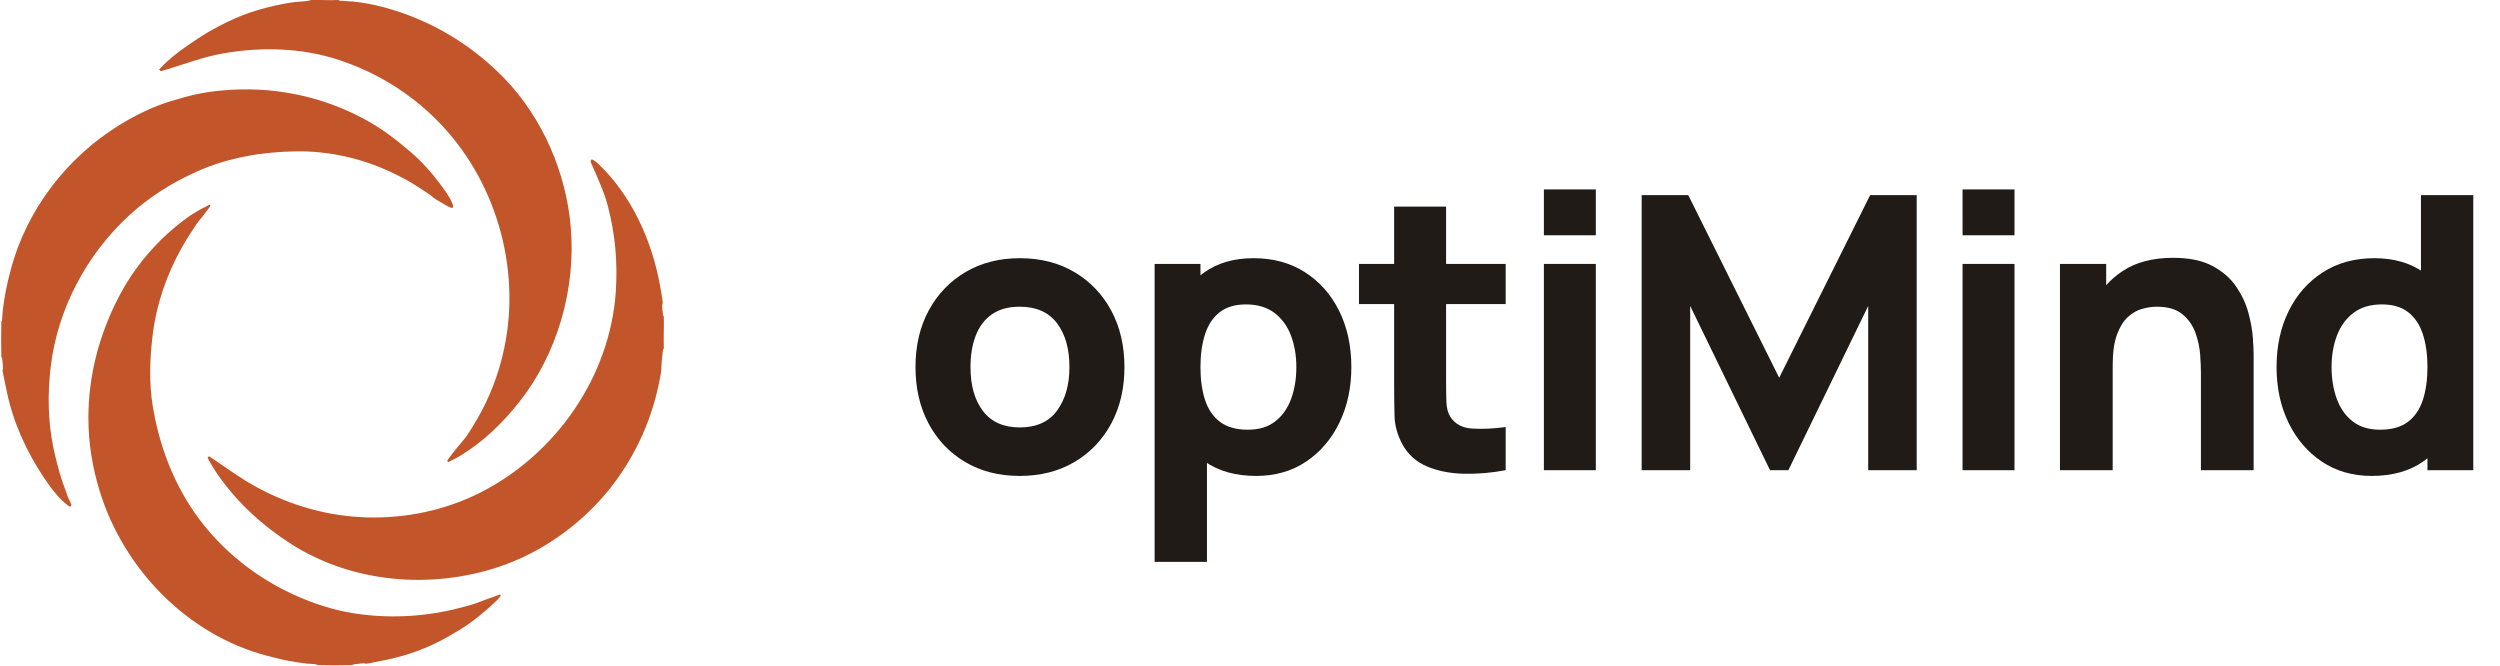
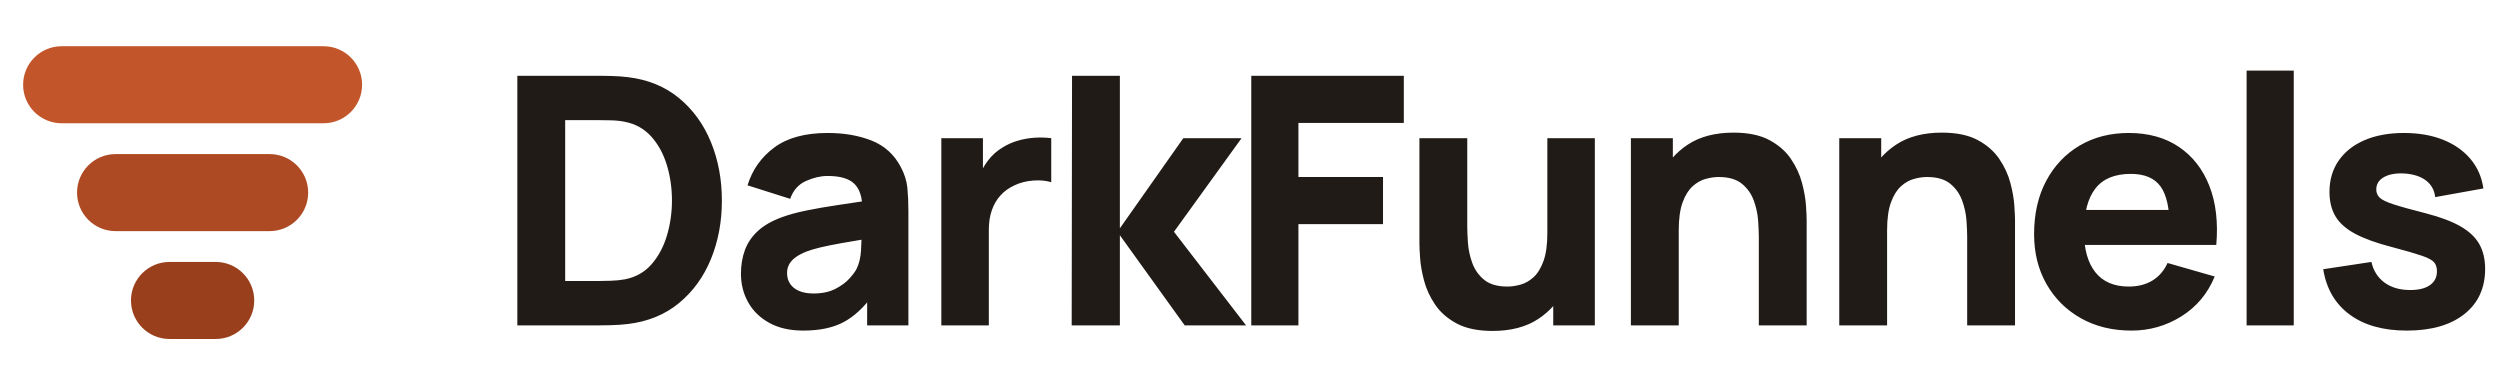
- <svg xmlns="http://www.w3.org/2000/svg" viewBox="0 0 375.73 100.00" role="img" aria-label="optiMind">
-   <g transform="scale(0.199601)" fill="#C2562A" fill-rule="evenodd">
-     <path d="M120.33 53.33C120.6 53.26 120.89 53.51 121.17 53.46C122.13 53.32 123.07 53.06 124 52.78C138.63 48.42 152.88 42.85 168 40.21C196.87 35.17 227.23 35.9 255.25 45.17C283.01 54.35 307.9 69.47 328.63 90.17C372.86 134.32 392.55 200.96 379.72 262C375.72 281.07 368.65 299.71 358.73 316.5C347.9 334.84 349.81 329.06 337.01 346.33C336.74 346.69 337.13 347.3 336.88 347.67C337.16 347.5 337.55 347.98 337.85 347.83C341.11 346.28 344.28 344.55 347.36 342.67C364.19 332.36 378.54 318.41 390.76 303C419.72 266.51 433.65 217.67 429.79 171.33C426.36 130.14 408.56 88.77 379.75 59C357.13 35.64 329.29 18.2 298.33 8.21C287.77 4.8 276.56 2.2 265.5 1.14C262.23 0.82 258.93 0.84 255.66 0.5C255.29 0.46 255.04 0.04 254.67 -0C247.94 0.39 241.2 -0.2 234.47 0C233.58 0.03 232.77 0.55 231.89 0.67C227.16 1.27 222.37 1.35 217.67 2.15C202.09 4.77 186.27 9.2 172 16.11C159.28 22.26 153.67 25.78 141.37 34.17C133.86 39.28 126.27 45.27 120.11 52C119.02 53.19 121.31 52.04 120.33 53.33ZM53.5 381.22C53.37 380.83 53.86 380.39 53.73 380C53.01 377.88 51.79 375.96 51 373.87C49.64 370.27 48.33 366.64 47.09 363C44.47 355.29 41.78 344.69 40.22 337.17C36.08 317.14 35.76 296.56 38.17 276.3C43.32 232.84 65.04 191.82 97.17 162.27C112.27 148.38 129.64 137.46 148.33 129.11C171.9 118.58 197.67 114.28 223.33 113.95C247.09 113.64 271.93 119.08 293.46 129.17C303.78 134 309.18 137.02 318.5 143.16C331.75 151.88 320.57 145.84 336.17 154.77C337.39 155.47 338.68 156.07 340 156.57C340.23 156.65 340.52 156.38 340.73 156.5C340.63 156.14 341.21 155.87 341.22 155.5C341.23 154.87 341.02 154.25 340.79 153.67C338.48 147.95 335.63 144.26 331.67 138.91C325.05 130 317.31 121.32 308.83 114.11C298.13 105.01 287.56 96.89 275.27 90.17C241.91 71.93 204.22 64.52 166.33 68.18C151.61 69.6 143.04 71.86 129 76.05C115.5 80.08 102.12 86.65 90.16 94C50.47 118.4 20.1 157.79 8.11 203C5.19 214.02 3.49 222.33 2.13 233.33C1.8 235.99 1.84 238.68 1.5 241.33C1.46 241.7 1.01 241.94 1 242.3C0.84 250.98 0.8 259.66 1 268.34C1.02 268.98 1.57 269.52 1.65 270.17C3.88 288.76 -0.98 265.57 5.11 294.83C9.95 318.06 19.91 340.03 33.07 359.67C38.04 367.07 44.07 375.29 51.33 380.75C51.73 381.05 52.18 381.3 52.67 381.41C52.95 381.47 53.26 381.07 53.5 381.22ZM445.16 120.17C445.28 120.5 444.76 120.81 444.74 121.17C444.72 121.68 444.84 122.2 445.04 122.67C449.74 133.48 454.74 143.86 457.73 155.33C463.28 176.6 465.15 197.72 463.66 219.67C459.35 283.42 418.67 341.85 362.17 370.63C335.61 384.16 305.74 390.45 276 389.57C246.84 388.72 218.75 380.67 193.17 366.76C180.56 359.91 170.73 352.34 158.38 344.17C158.02 343.93 157.6 343.67 157.17 343.7C156.81 343.73 156.6 344.52 156.29 344.33C156.72 344.96 156.78 345.77 157.17 346.43C159.37 350.17 161.55 353.94 164.05 357.5C178.9 378.7 197.56 395.77 219.3 409.67C265.22 439.01 324.68 443.9 375.83 426.75C407.5 416.13 436.7 395.48 457.79 369.67C476.56 346.68 489.53 319.5 495.77 290.5C499.14 274.9 497 281.68 499.17 263.49C499.22 263.04 499.77 262.76 499.83 262.31C499.56 254.42 500.04 246.52 499.83 238.62C499.82 238.02 499.24 237.54 499.17 236.94C497.18 220.59 501.3 238.67 496.85 214.33C490.76 180.99 475.37 146.91 450.47 123.33C449.26 122.19 447.9 121.21 446.5 120.32C446.16 120.11 445.63 120.35 445.33 120.09C445.27 120.12 445.22 120.14 445.16 120.17ZM157.44 154.17C155.17 155.72 152.53 156.67 150.17 158.07C146.94 159.98 143.69 161.89 140.67 164.1C119.14 179.85 101.31 200.43 89.11 224.17C74.59 252.41 66.56 282.82 66.56 314.67C66.57 333.54 69.54 351.82 75.08 369.83C93.13 428.48 141.07 477.99 201 493.74C213.48 497.02 218.93 498.2 231.04 499.67C233.24 499.93 235.47 499.82 237.67 500.13C238.33 500.22 238.89 500.82 239.56 500.83C247.93 501.05 256.3 501.04 264.67 500.83C265.36 500.82 265.95 500.26 266.63 500.17C284.67 497.82 263.41 502.48 291.17 496.78C306.95 493.54 322.82 487.68 336.83 479.69C341.38 477.1 349.66 472.34 354.5 468.67C362.28 462.76 367.65 458.35 374.51 451.67C375.57 450.64 376.32 449.31 377.43 448.33C375.68 448.88 377.73 447.2 376 447.8C357.94 454.09 359.12 454.69 342.17 458.73C317.15 464.68 291.03 465.77 265.61 461.67C251.17 459.33 236.52 454.58 223.18 448.67C190.29 434.07 161.38 410.08 142.2 379.5C128.12 357.04 119.36 332.08 115.05 306C112.09 288.06 112.8 269.45 115.04 251.5C118.34 224.99 128.6 198.52 143.09 176.17C152.88 161.05 147.05 170.72 158.07 155.67C158.27 155.39 158.38 155.01 158.32 154.67C158.29 154.44 157.71 154.38 157.83 154.18C157.7 154.18 157.57 154.17 157.44 154.17Z" />
-   </g>
-   <g transform="translate(135.294 70.668)" fill="#211B17">
-     <path transform="translate(0.000 0) scale(0.028706 -0.028706)" d="M626 -30Q463 -30 340.0 43.0Q217 116 148.5 244.5Q80 373 80 540Q80 709 150.0 837.5Q220 966 343.0 1038.0Q466 1110 626 1110Q789 1110 912.5 1037.0Q1036 964 1105.0 835.5Q1174 707 1174 540Q1174 372 1104.5 243.5Q1035 115 911.5 42.5Q788 -30 626 -30ZM626 224Q757 224 821.5 312.5Q886 401 886 540Q886 684 820.5 770.0Q755 856 626 856Q537 856 480.0 816.0Q423 776 395.5 705.0Q368 634 368 540Q368 395 433.5 309.5Q499 224 626 224Z" />
-     <path transform="translate(34.275 0) scale(0.028706 -0.028706)" d="M670 -30Q509 -30 401.0 45.0Q293 120 238.5 249.0Q184 378 184 540Q184 702 238.0 831.0Q292 960 397.0 1035.0Q502 1110 656 1110Q811 1110 926.0 1036.0Q1041 962 1104.5 833.5Q1168 705 1168 540Q1168 378 1105.5 249.0Q1043 120 931.0 45.0Q819 -30 670 -30ZM138 -480V1080H378V340H412V-480ZM626 212Q714 212 770.0 256.0Q826 300 853.0 374.5Q880 449 880 540Q880 630 852.0 704.5Q824 779 765.5 823.5Q707 868 616 868Q531 868 478.5 827.0Q426 786 402.0 712.0Q378 638 378 540Q378 442 402.0 368.0Q426 294 480.5 253.0Q535 212 626 212Z" />
-     <path transform="translate(68.377 0) scale(0.028706 -0.028706)" d="M788 0Q676 -21 568.5 -18.5Q461 -16 376.5 19.5Q292 55 248 134Q208 208 206.0 284.5Q204 361 204 458V1380H476V474Q476 411 477.5 360.5Q479 310 498 280Q534 223 613.0 218.0Q692 213 788 226ZM20 870V1080H788V870Z" />
-     <path transform="translate(92.146 0) scale(0.028706 -0.028706)" d="M160 1230V1470H432V1230ZM160 0V1080H432V0Z" />
-     <path transform="translate(107.417 0) scale(0.028706 -0.028706)" d="M140 0V1440H384L860 484L1336 1440H1580V0H1326V860L908 0H812L394 860V0Z" />
-     <path transform="translate(155.069 0) scale(0.028706 -0.028706)" d="M160 1230V1470H432V1230ZM160 0V1080H432V0Z" />
-     <path transform="translate(170.341 0) scale(0.028706 -0.028706)" d="M876 0V510Q876 547 872.0 604.5Q868 662 847.0 720.0Q826 778 778.5 817.0Q731 856 644 856Q609 856 569.0 845.0Q529 834 494.0 802.5Q459 771 436.5 710.0Q414 649 414 548L258 622Q258 750 310.0 862.0Q362 974 466.5 1043.0Q571 1112 730 1112Q857 1112 937.0 1069.0Q1017 1026 1061.5 960.0Q1106 894 1125.0 822.5Q1144 751 1148.0 692.0Q1152 633 1152 606V0ZM138 0V1080H380V722H414V0Z" />
-     <path transform="translate(204.558 0) scale(0.028706 -0.028706)" d="M578 -30Q429 -30 317.0 45.0Q205 120 142.5 249.0Q80 378 80 540Q80 705 143.5 833.5Q207 962 322.0 1036.0Q437 1110 592 1110Q746 1110 851.0 1035.0Q956 960 1010.0 831.0Q1064 702 1064 540Q1064 378 1009.5 249.0Q955 120 847.0 45.0Q739 -30 578 -30ZM622 212Q713 212 767.5 253.0Q822 294 846.0 368.0Q870 442 870 540Q870 638 846.0 712.0Q822 786 769.5 827.0Q717 868 632 868Q541 868 482.5 823.5Q424 779 396.0 704.5Q368 630 368 540Q368 449 395.0 374.5Q422 300 478.0 256.0Q534 212 622 212ZM870 0V740H836V1440H1110V0Z" />
-   </g>
+ <svg xmlns="http://www.w3.org/2000/svg" viewBox="0 0 649 100" width="649" height="100" role="img" aria-label="DarkFunnels">
+   <rect x="6.00" y="12.00" width="88.00" height="20.00" rx="10.00" fill="#C2562A" />
+   <rect x="20.00" y="40.00" width="60.00" height="20.00" rx="10.00" fill="#ae4a23" />
+   <rect x="34.00" y="68.00" width="32.00" height="20.00" rx="10.00" fill="#9A3F1C" />
+   <path transform="translate(128.00 84.47)" fill="#211B17" d="M6.3 0.0V-64.8H27.27Q28.035 -64.8 30.42 -64.755Q32.805 -64.71 35.01 -64.44Q42.84 -63.495 48.285 -58.995Q53.73 -54.495 56.565 -47.565Q59.4 -40.635 59.4 -32.4Q59.4 -24.165 56.565 -17.235Q53.73 -10.305 48.285 -5.805Q42.84 -1.305 35.01 -0.36Q32.805 -0.09 30.42 -0.045Q28.035 0.0 27.27 0.0ZM18.72 -11.52H27.27Q28.485 -11.52 30.555 -11.587Q32.625 -11.655 34.29 -11.97Q38.52 -12.825 41.197 -15.93Q43.875 -19.035 45.157 -23.4Q46.44 -27.765 46.44 -32.4Q46.44 -37.26 45.112 -41.625Q43.785 -45.99 41.085 -49.005Q38.385 -52.02 34.29 -52.83Q32.625 -53.19 30.555 -53.235Q28.485 -53.28 27.27 -53.28H18.72Z M80.55 1.35Q75.33 1.35 71.707 -0.652Q68.085 -2.655 66.218 -6.007Q64.35 -9.36 64.35 -13.41Q64.35 -16.785 65.385 -19.575Q66.42 -22.365 68.738 -24.502Q71.055 -26.64 74.97 -28.08Q77.67 -29.07 81.405 -29.835Q85.14 -30.6 89.865 -31.297Q94.59 -31.995 100.26 -32.85L95.85 -30.42Q95.85 -34.74 93.78 -36.765Q91.71 -38.79 86.85 -38.79Q84.15 -38.79 81.225 -37.485Q78.3 -36.18 77.13 -32.85L66.06 -36.36Q67.905 -42.39 72.99 -46.17Q78.075 -49.95 86.85 -49.95Q93.285 -49.95 98.28 -47.97Q103.275 -45.99 105.84 -41.13Q107.28 -38.43 107.55 -35.73Q107.82 -33.03 107.82 -29.7V0.0H97.11V-9.99L98.64 -7.92Q95.085 -3.015 90.968 -0.832Q86.85 1.35 80.55 1.35ZM83.16 -8.28Q86.535 -8.28 88.852 -9.473Q91.17 -10.665 92.542 -12.195Q93.915 -13.725 94.41 -14.76Q95.355 -16.74 95.512 -19.372Q95.67 -22.005 95.67 -23.76L99.27 -22.86Q93.825 -21.96 90.45 -21.352Q87.075 -20.745 85.005 -20.25Q82.935 -19.755 81.36 -19.17Q79.56 -18.45 78.458 -17.617Q77.355 -16.785 76.838 -15.795Q76.32 -14.805 76.32 -13.59Q76.32 -11.925 77.153 -10.732Q77.985 -9.54 79.515 -8.91Q81.045 -8.28 83.16 -8.28Z M116.37 0.0V-48.6H127.17V-36.72L126.0 -38.25Q126.945 -40.77 128.52 -42.84Q130.095 -44.91 132.39 -46.26Q134.145 -47.34 136.215 -47.947Q138.285 -48.555 140.49 -48.712Q142.695 -48.87 144.9 -48.6V-37.17Q142.875 -37.8 140.197 -37.597Q137.52 -37.395 135.36 -36.36Q133.2 -35.37 131.715 -33.727Q130.23 -32.085 129.465 -29.858Q128.7 -27.63 128.7 -24.84V0.0Z M150.21 0.0 150.3 -64.8H162.72V-25.2L179.19 -48.6H194.31L176.76 -24.3L195.48 0.0H179.55L162.72 -23.4V0.0Z M196.83 0.0V-64.8H236.43V-52.56H209.07V-38.52H231.03V-26.28H209.07V0.0Z M259.47 1.44Q253.755 1.44 250.155 -0.495Q246.555 -2.43 244.552 -5.4Q242.55 -8.37 241.695 -11.587Q240.84 -14.805 240.66 -17.46Q240.48 -20.115 240.48 -21.33V-48.6H252.9V-25.65Q252.9 -23.985 253.08 -21.398Q253.26 -18.81 254.205 -16.2Q255.15 -13.59 257.287 -11.835Q259.425 -10.08 263.34 -10.08Q264.915 -10.08 266.715 -10.575Q268.515 -11.07 270.09 -12.488Q271.665 -13.905 272.678 -16.672Q273.69 -19.44 273.69 -23.94L280.71 -20.61Q280.71 -14.85 278.37 -9.81Q276.03 -4.77 271.327 -1.665Q266.625 1.44 259.47 1.44ZM275.22 0.0V-16.11H273.69V-48.6H286.02V0.0Z M328.59 0.0V-22.95Q328.59 -24.615 328.41 -27.203Q328.23 -29.79 327.285 -32.4Q326.34 -35.01 324.202 -36.765Q322.065 -38.52 318.15 -38.52Q316.575 -38.52 314.775 -38.025Q312.975 -37.53 311.4 -36.112Q309.825 -34.695 308.812 -31.95Q307.8 -29.205 307.8 -24.66L300.78 -27.99Q300.78 -33.75 303.12 -38.79Q305.46 -43.83 310.162 -46.935Q314.865 -50.04 322.02 -50.04Q327.735 -50.04 331.335 -48.105Q334.935 -46.17 336.937 -43.2Q338.94 -40.23 339.795 -37.013Q340.65 -33.795 340.83 -31.14Q341.01 -28.485 341.01 -27.27V0.0ZM295.38 0.0V-48.6H306.27V-32.49H307.8V0.0Z M382.68 0.0V-22.95Q382.68 -24.615 382.5 -27.203Q382.32 -29.79 381.375 -32.4Q380.43 -35.01 378.292 -36.765Q376.155 -38.52 372.24 -38.52Q370.665 -38.52 368.865 -38.025Q367.065 -37.53 365.49 -36.112Q363.915 -34.695 362.902 -31.95Q361.89 -29.205 361.89 -24.66L354.87 -27.99Q354.87 -33.75 357.21 -38.79Q359.55 -43.83 364.252 -46.935Q368.955 -50.04 376.11 -50.04Q381.825 -50.04 385.425 -48.105Q389.025 -46.17 391.027 -43.2Q393.03 -40.23 393.885 -37.013Q394.74 -33.795 394.92 -31.14Q395.1 -28.485 395.1 -27.27V0.0ZM349.47 0.0V-48.6H360.36V-32.49H361.89V0.0Z M425.34 1.35Q417.87 1.35 412.177 -1.868Q406.485 -5.085 403.267 -10.732Q400.05 -16.38 400.05 -23.67Q400.05 -31.635 403.2 -37.53Q406.35 -43.425 411.885 -46.688Q417.42 -49.95 424.62 -49.95Q432.27 -49.95 437.625 -46.35Q442.98 -42.75 445.545 -36.225Q448.11 -29.7 447.345 -20.88H435.24V-25.38Q435.24 -32.805 432.877 -36.067Q430.515 -39.33 425.16 -39.33Q418.905 -39.33 415.957 -35.527Q413.01 -31.725 413.01 -24.3Q413.01 -17.505 415.957 -13.793Q418.905 -10.08 424.62 -10.08Q428.22 -10.08 430.785 -11.655Q433.35 -13.23 434.7 -16.2L446.94 -12.69Q444.195 -6.03 438.277 -2.34Q432.36 1.35 425.34 1.35ZM409.23 -20.88V-29.97H441.45V-20.88Z M455.22 0.0V-66.15H467.46V0.0Z M496.8 1.35Q487.62 1.35 481.972 -2.812Q476.325 -6.975 475.11 -14.58L487.62 -16.47Q488.385 -13.05 491.017 -11.115Q493.65 -9.18 497.7 -9.18Q501.03 -9.18 502.83 -10.462Q504.63 -11.745 504.63 -14.04Q504.63 -15.48 503.91 -16.357Q503.19 -17.235 500.692 -18.09Q498.195 -18.945 492.93 -20.34Q486.99 -21.87 483.435 -23.76Q479.88 -25.65 478.305 -28.282Q476.73 -30.915 476.73 -34.65Q476.73 -39.33 479.115 -42.772Q481.5 -46.215 485.842 -48.082Q490.185 -49.95 496.08 -49.95Q501.795 -49.95 506.205 -48.195Q510.615 -46.44 513.337 -43.2Q516.06 -39.96 516.69 -35.55L504.18 -33.3Q503.865 -36.0 501.84 -37.575Q499.815 -39.15 496.35 -39.42Q492.975 -39.645 490.927 -38.52Q488.88 -37.395 488.88 -35.28Q488.88 -34.02 489.757 -33.165Q490.635 -32.31 493.402 -31.41Q496.17 -30.51 501.84 -29.07Q507.375 -27.63 510.727 -25.718Q514.08 -23.805 515.61 -21.127Q517.14 -18.45 517.14 -14.67Q517.14 -7.2 511.74 -2.925Q506.34 1.35 496.8 1.35Z" />
</svg>
